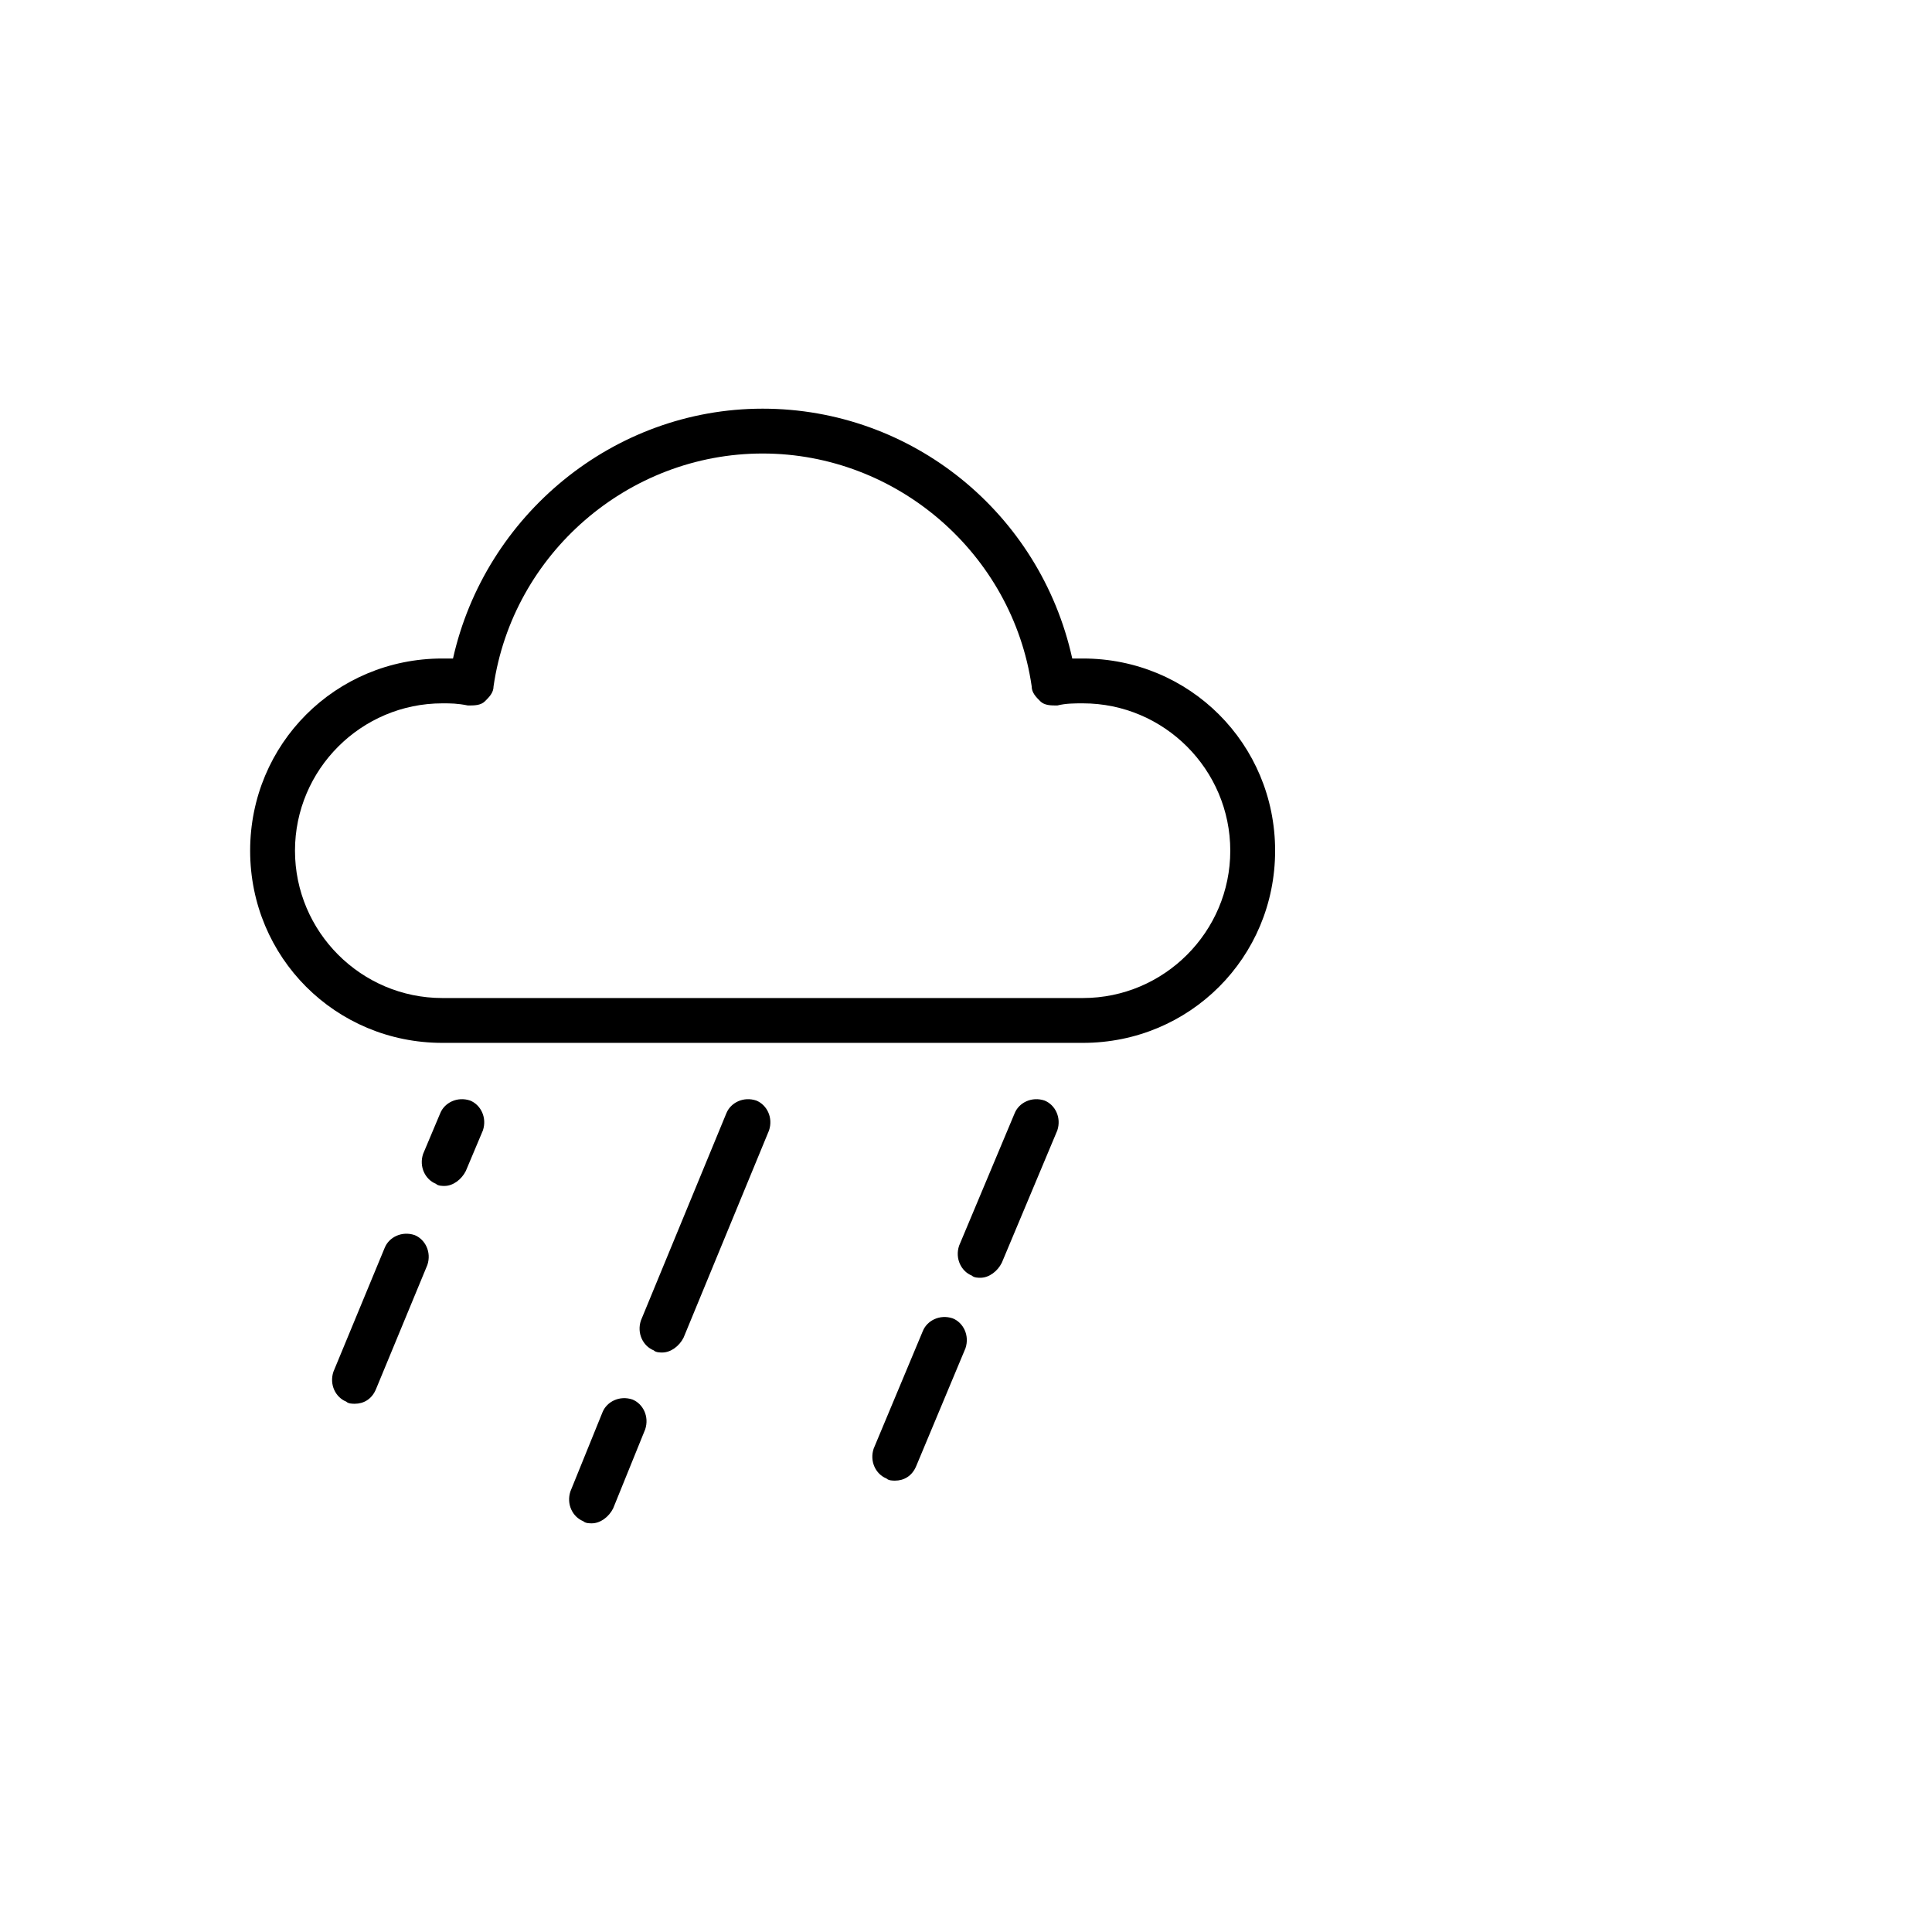
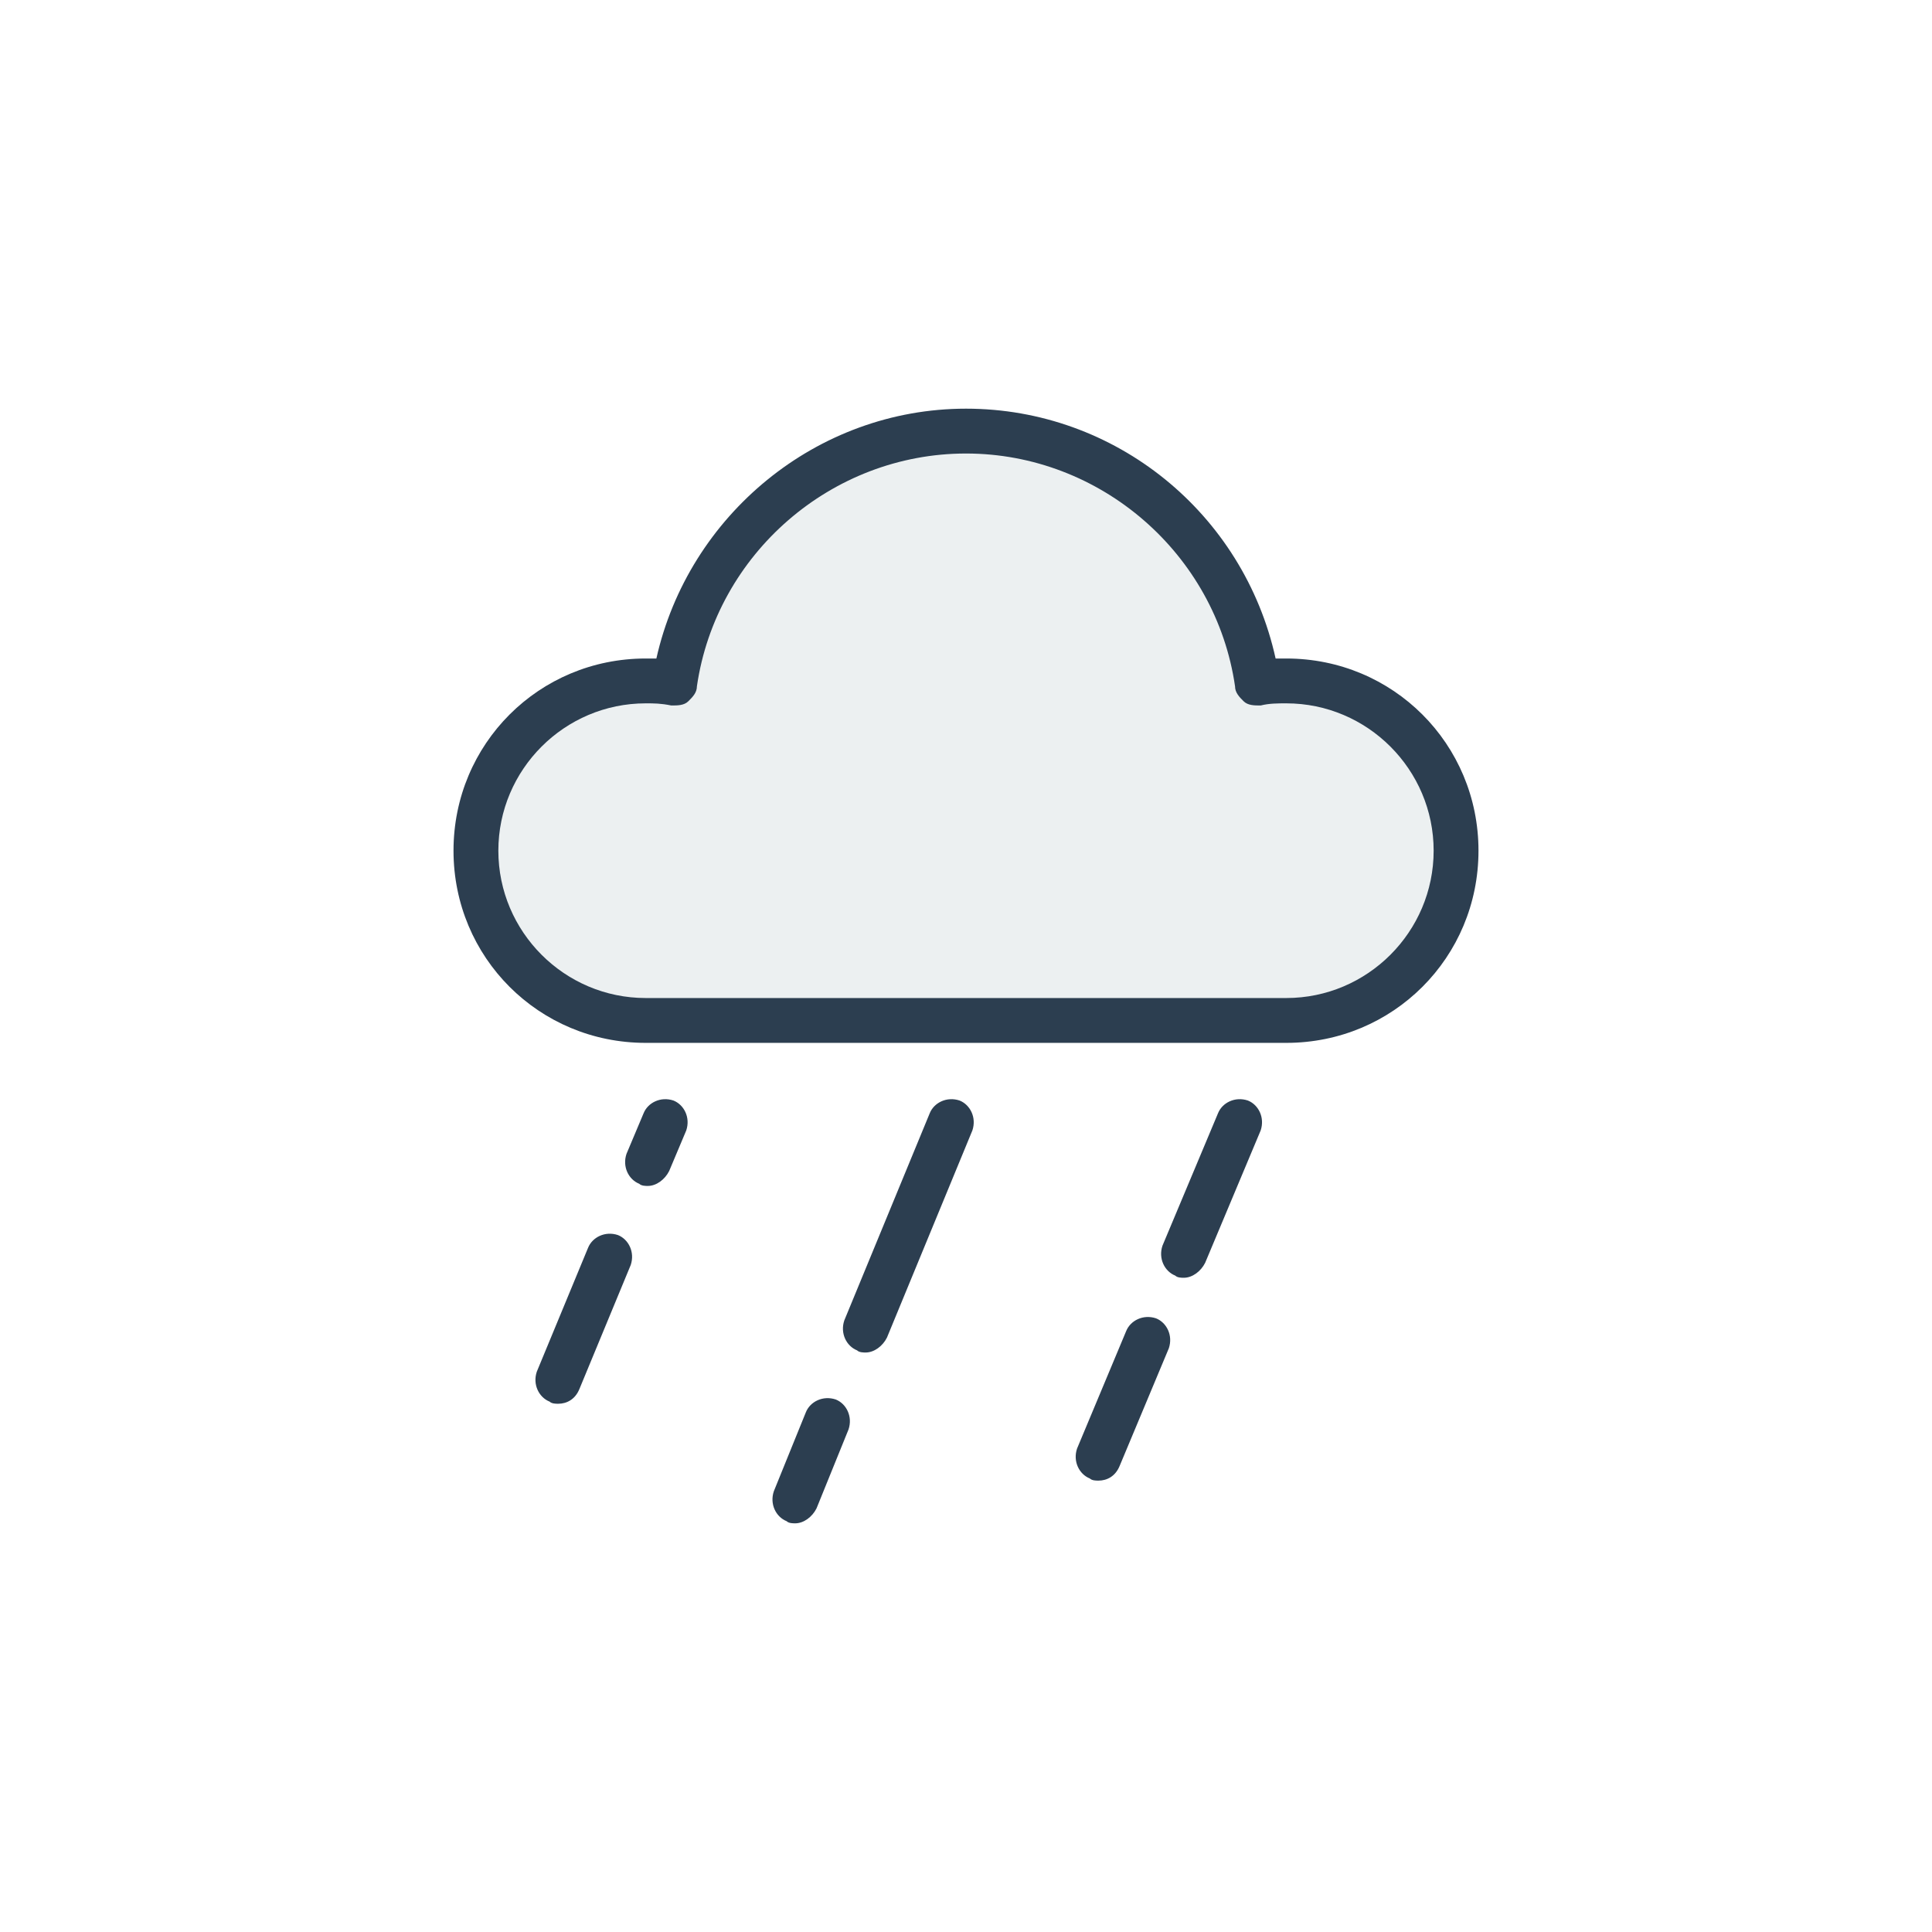
- <svg xmlns="http://www.w3.org/2000/svg" version="1.1" id="Layer_1" x="0px" y="0px" width="538.582px" height="538.583px" viewBox="0 -56.693 538.582 538.583" enable-background="new 0 -56.693 538.582 538.583" xml:space="preserve">
+ <svg xmlns="http://www.w3.org/2000/svg" version="1.1" id="Layer_1" x="0px" y="0px" width="538.582px" height="538.583px" viewBox="0 0 538.582 538.583" enable-background="new 0 0 538.582 538.583" xml:space="preserve">
  <g>
+     <path fill="#ECF0F1" d="M175.182,195.201c-23.887,0-43.372,19.55-43.372,43.51c0,23.963,19.485,43.51,43.372,43.51h188.576   c23.886,0,43.372-19.547,43.372-43.51c0-23.96-19.486-43.51-43.372-43.51c-2.514,0-5.029,0-7.543,0.631   c-1.886,0-3.771,0-5.031-1.26c-1.256-1.261-2.516-2.522-2.516-4.414c-5.654-39.095-39.602-68.732-79.201-68.732   c-39.603,0-73.543,29.639-79.202,68.732c0,1.892-1.257,3.153-2.516,4.414c-1.256,1.262-3.146,1.262-5.03,1.262   C179.583,195.201,177.068,195.201,175.182,195.201z" />
    <g>
-       <path d="M164.976,367.966c-0.597,0-1.786,0-2.381-0.596c-2.978-1.189-4.764-4.762-3.572-8.334l8.931-22.023    c1.189-2.978,4.762-4.764,8.334-3.572c2.977,1.189,4.762,4.764,3.57,8.334l-8.929,22.025    C169.738,366.181,167.357,367.966,164.976,367.966z" />
-     </g>
-     <g>
-       <path d="M184.62,320.345c-0.597,0-1.786,0-2.383-0.597c-2.977-1.188-4.762-4.763-3.57-8.334l23.812-57.742    c1.189-2.978,4.763-4.762,8.334-3.571c2.977,1.19,4.763,4.764,3.57,8.334l-23.812,57.744    C189.382,318.56,187.001,320.345,184.62,320.345z" />
-     </g>
-     <g>
-       <path d="M249.506,356.062c-0.596,0-1.786,0-2.382-0.596c-2.978-1.189-4.764-4.764-3.571-8.334l13.691-32.74    c1.189-2.978,4.763-4.764,8.333-3.572c2.978,1.191,4.764,4.764,3.571,8.335l-13.689,32.741    C254.268,354.87,251.886,356.062,249.506,356.062z" />
-     </g>
-     <g>
-       <path d="M273.317,299.51c-0.596,0-1.786,0-2.381-0.597c-2.977-1.189-4.763-4.762-3.572-8.334l15.479-36.907    c1.188-2.977,4.762-4.762,8.334-3.571c2.977,1.19,4.762,4.764,3.57,8.334l-15.479,36.907    C278.078,297.724,275.698,299.51,273.317,299.51z" />
-     </g>
-     <g>
-       <path d="M98.9,334.632c-0.596,0-1.786,0-2.381-0.596c-2.978-1.189-4.764-4.764-3.572-8.334l14.287-34.525    c1.189-2.978,4.763-4.764,8.334-3.572c2.978,1.189,4.763,4.764,3.571,8.334l-14.286,34.526    C103.661,333.44,101.281,334.632,98.9,334.632z" />
-     </g>
-     <g>
-       <path d="M123.902,273.912c-0.596,0-1.785,0-2.382-0.595c-2.977-1.19-4.763-4.764-3.57-8.334l4.763-11.312    c1.189-2.977,4.763-4.762,8.334-3.57c2.977,1.189,4.763,4.762,3.571,8.334l-4.764,11.311    C128.663,272.127,126.282,273.912,123.902,273.912z" />
-     </g>
-     <g>
-       <path d="M301.89,234.028H123.306c-29.765,0-53.575-23.812-53.575-53.575c0-29.764,23.812-53.574,53.575-53.574    c1.189,0,1.785,0,2.978,0c8.93-39.885,44.646-69.647,86.314-69.647c41.67,0,77.387,29.168,86.314,69.647c1.189,0,2.382,0,2.978,0    c29.764,0,53.575,23.812,53.575,53.574C355.466,210.218,331.654,234.028,301.89,234.028z M123.306,139.379    c-22.62,0-41.074,18.455-41.074,41.075c0,22.621,18.454,41.074,41.074,41.074H301.89c22.621,0,41.074-18.453,41.074-41.074    c0-22.62-18.453-41.075-41.074-41.075c-2.381,0-4.762,0-7.145,0.596c-1.784,0-3.57,0-4.763-1.19    c-1.189-1.19-2.382-2.381-2.382-4.167c-5.356-36.906-37.502-64.885-75.005-64.885c-37.502,0-69.646,27.979-75.006,64.885    c0,1.786-1.189,2.977-2.381,4.167c-1.19,1.191-2.978,1.191-4.764,1.191C127.473,139.379,125.687,139.379,123.306,139.379z" />
+       <g>
+         <path fill="#2C3E50" d="M221.669,424.658c-0.599,0-1.786,0-2.381-0.596c-2.979-1.188-4.766-4.763-3.572-8.334l8.931-22.022     c1.189-2.978,4.762-4.765,8.334-3.572c2.979,1.188,4.762,4.765,3.57,8.334l-8.929,22.024     C226.43,422.874,224.05,424.658,221.669,424.658z" />
+       </g>
+       <g>
+         <path fill="#2C3E50" d="M241.312,377.038c-0.597,0-1.786,0-2.383-0.597c-2.979-1.188-4.762-4.765-3.57-8.334l23.812-57.743     c1.188-2.979,4.763-4.762,8.334-3.571c2.977,1.19,4.763,4.765,3.568,8.334l-23.812,57.744     C246.074,375.252,243.693,377.038,241.312,377.038z" />
+       </g>
+       <g>
+         <path fill="#2C3E50" d="M306.198,412.754c-0.596,0-1.784,0-2.382-0.597c-2.978-1.188-4.764-4.764-3.569-8.334l13.689-32.739     c1.189-2.978,4.763-4.765,8.333-3.572c2.979,1.191,4.764,4.765,3.571,8.335l-13.689,32.741     C310.961,411.562,308.579,412.754,306.198,412.754z" />
+       </g>
+       <g>
+         <path fill="#2C3E50" d="M330.01,356.203c-0.596,0-1.786,0-2.381-0.598c-2.979-1.188-4.765-4.763-3.572-8.334l15.479-36.907     c1.188-2.978,4.764-4.762,8.336-3.571c2.977,1.19,4.762,4.765,3.568,8.334l-15.479,36.906     C334.77,354.417,332.39,356.203,330.01,356.203z" />
+       </g>
+       <g>
+         <path fill="#2C3E50" d="M155.593,391.324c-0.596,0-1.786,0-2.381-0.596c-2.979-1.188-4.766-4.765-3.572-8.334l14.287-34.525     c1.188-2.977,4.763-4.764,8.334-3.571c2.978,1.188,4.763,4.765,3.571,8.334l-14.286,34.526     C160.353,390.132,157.973,391.324,155.593,391.324z" />
+       </g>
+       <g>
+         <path fill="#2C3E50" d="M180.594,330.605c-0.596,0-1.785,0-2.382-0.596c-2.979-1.189-4.765-4.764-3.57-8.334l4.763-11.312     c1.189-2.978,4.765-4.762,8.334-3.57c2.979,1.189,4.765,4.762,3.571,8.334l-4.764,11.312     C185.355,328.82,182.974,330.605,180.594,330.605z" />
+       </g>
+       <g>
+         <path fill="#2C3E50" d="M358.583,290.72H179.999c-29.767,0-53.575-23.812-53.575-53.574c0-29.765,23.812-53.574,53.575-53.574     c1.188,0,1.783,0,2.978,0c8.93-39.885,44.646-69.647,86.314-69.647c41.67,0,77.387,29.168,86.312,69.647c1.189,0,2.382,0,2.979,0     c29.764,0,53.575,23.812,53.575,53.574C412.16,266.911,388.346,290.72,358.583,290.72z M179.999,196.072     c-22.62,0-41.074,18.455-41.074,41.075c0,22.621,18.454,41.073,41.074,41.073h178.584c22.621,0,41.074-18.452,41.074-41.073     c0-22.62-18.453-41.075-41.074-41.075c-2.383,0-4.764,0-7.146,0.596c-1.784,0-3.57,0-4.763-1.189     c-1.189-1.19-2.382-2.382-2.382-4.167c-5.356-36.906-37.502-64.886-75.005-64.886s-69.646,27.979-75.008,64.886     c0,1.785-1.188,2.977-2.381,4.167c-1.188,1.19-2.978,1.19-4.764,1.19C184.166,196.072,182.38,196.072,179.999,196.072z" />
+       </g>
    </g>
  </g>
</svg>
